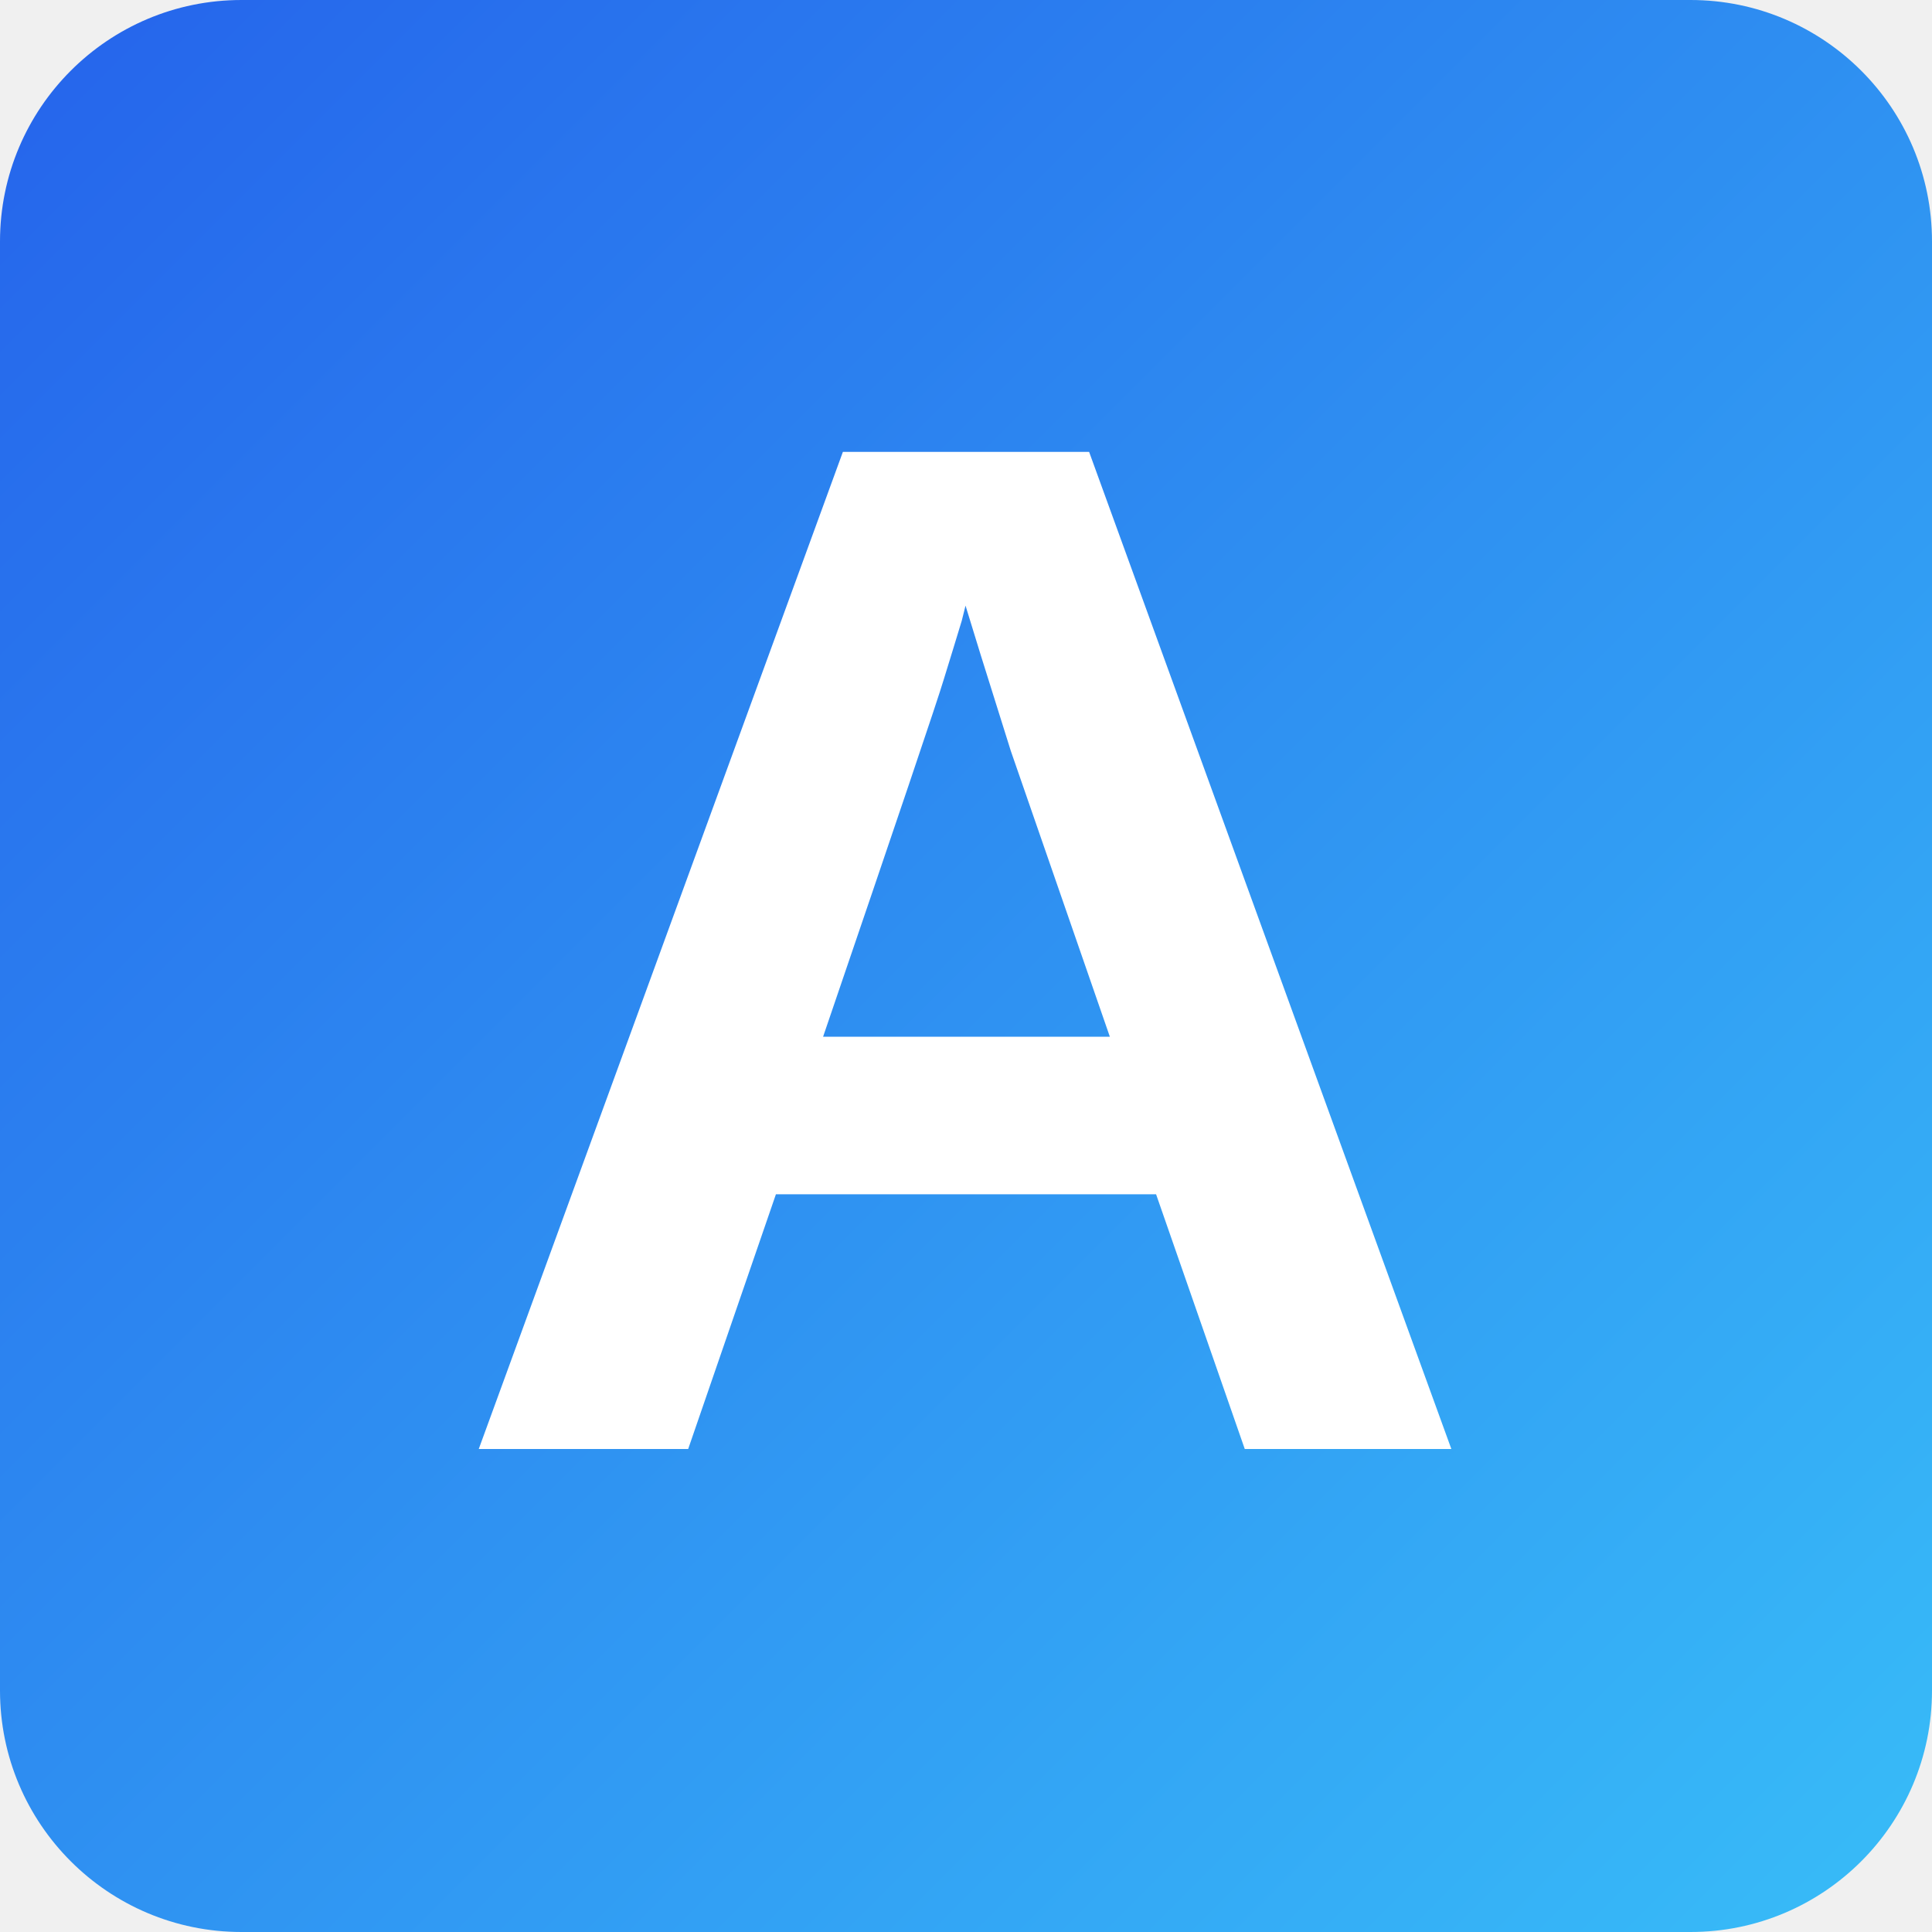
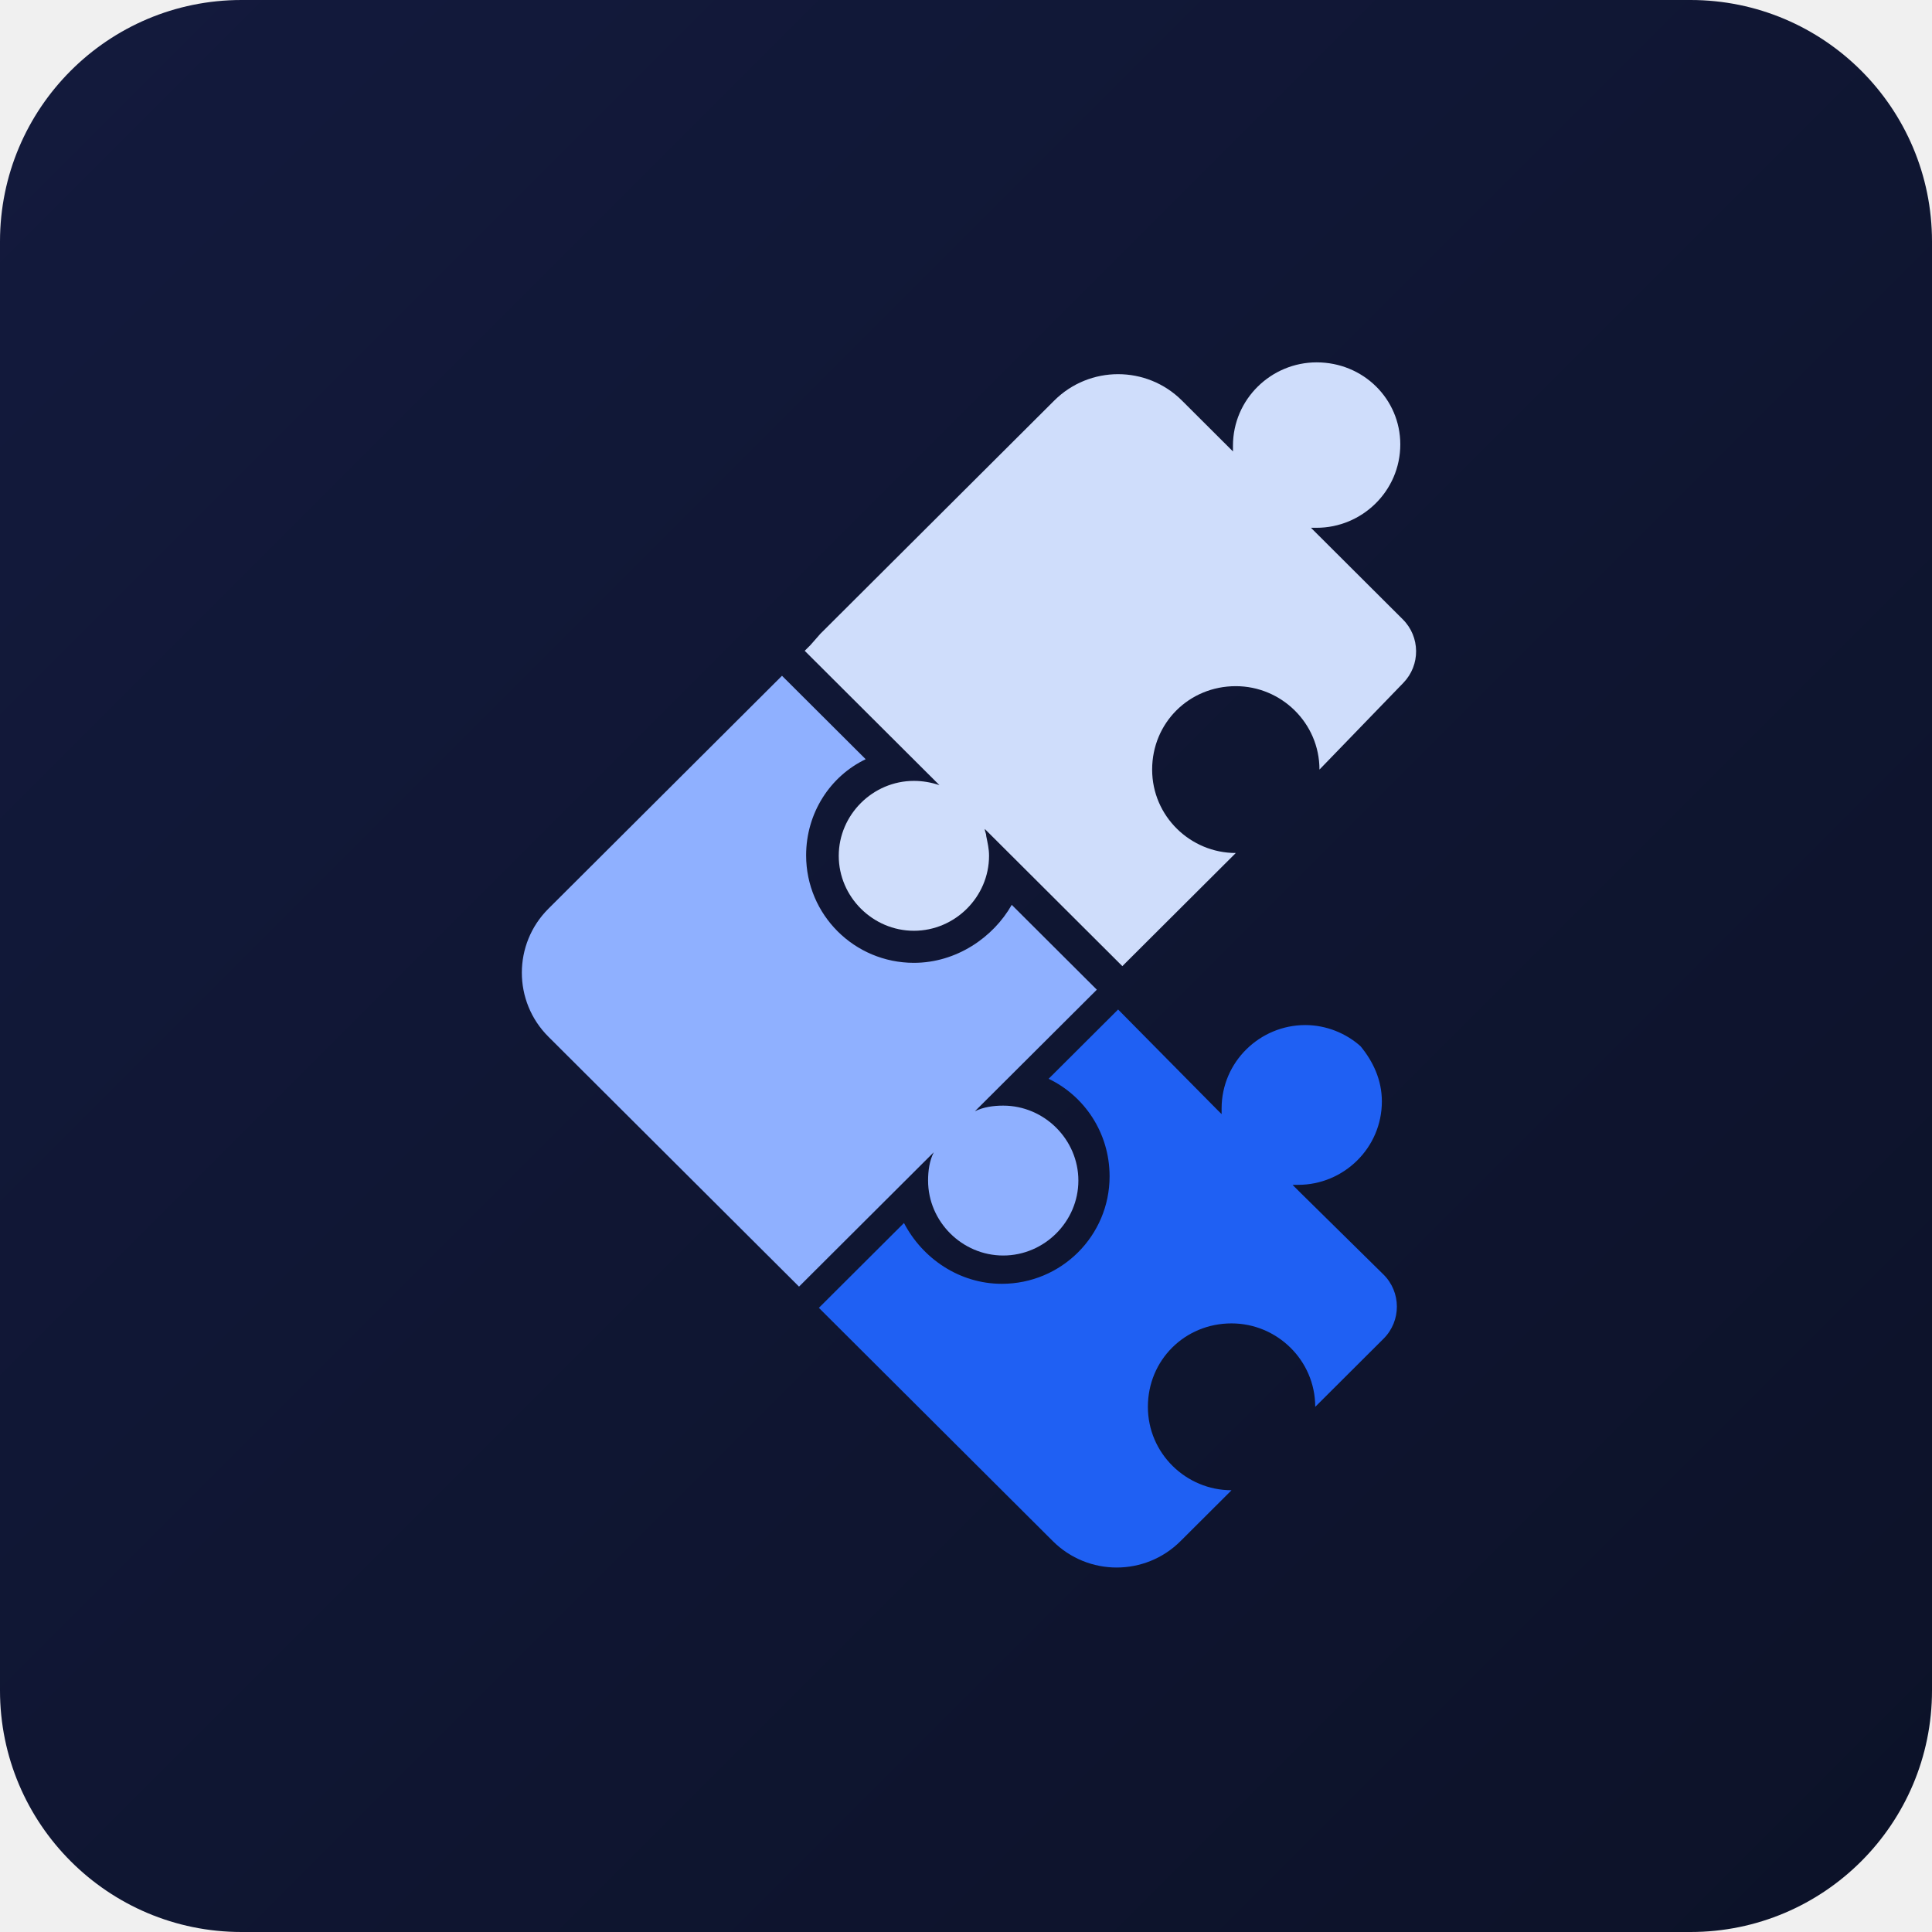
<svg xmlns="http://www.w3.org/2000/svg" width="32" height="32" viewBox="0 0 32 32" fill="none">
  <rect width="32" height="32" rx="4" fill="url(#gradient)" />
-   <text x="16" y="24" font-size="24" font-weight="700" fill="#ffffff" text-anchor="middle" font-family="Arial, Helvetica, sans-serif">A</text>
+   <g transform="translate(8.02, 5.28) scale(0.36)">
+     <path d="M29.165 31.779L25.968 34.967C27.599 35.747 28.773 37.439 28.773 39.456C28.773 42.188 26.555 44.4 23.814 44.4C21.857 44.4 20.161 43.229 19.313 41.602L15.398 45.506L26.162 56.239C27.786 57.858 30.413 57.858 32.036 56.239L34.384 53.898C32.296 53.898 30.535 52.206 30.535 50.06C30.535 47.913 32.231 46.221 34.384 46.221C36.472 46.221 38.234 47.913 38.234 50.06L41.38 46.923C42.198 46.106 42.194 44.779 41.37 43.968L37.581 40.236L37.19 39.846H37.451C39.538 39.846 41.3 38.155 41.3 36.008C41.3 35.032 40.908 34.186 40.321 33.471C39.669 32.885 38.755 32.495 37.777 32.495C35.689 32.495 33.927 34.186 33.927 36.333V36.593L33.666 36.333" fill="#1F60F3" />
+     <path d="M19.769 29.632C17.029 29.632 14.811 27.42 14.811 24.687C14.811 22.736 15.92 21.044 17.551 20.264L13.701 16.425L2.954 27.142C1.324 28.767 1.324 31.407 2.954 33.032L14.484 44.529L20.682 38.349C20.487 38.739 20.422 39.195 20.422 39.65C20.422 41.537 21.987 43.098 23.879 43.098C25.772 43.098 27.337 41.537 27.337 39.65C27.337 37.763 25.772 36.202 23.879 36.202C23.423 36.202 22.966 36.267 22.575 36.462L28.186 30.868L24.271 26.964C23.423 28.461 21.726 29.632 19.769 29.632Z" fill="#8FB0FF" />
+     <path d="M42.29 16.749C43.08 15.932 43.069 14.632 42.264 13.83L38.038 9.616H38.299C40.387 9.616 42.148 7.925 42.148 5.778C42.148 3.697 40.452 2.005 38.299 2.005C36.211 2.005 34.449 3.697 34.449 5.843V6.103L32.102 3.762C30.478 2.144 27.851 2.144 26.228 3.762L15.463 14.496L15.007 15.016L14.746 15.276L20.944 21.457C20.553 21.326 20.161 21.261 19.77 21.261C17.877 21.261 16.312 22.823 16.312 24.709C16.312 26.596 17.877 28.157 19.77 28.157C21.662 28.157 23.227 26.596 23.227 24.709C23.227 24.384 23.162 24.124 23.097 23.799C23.097 23.669 23.032 23.603 23.032 23.473L23.358 23.799L29.36 29.784L29.622 29.523L30.143 29.003L34.58 24.579C32.492 24.579 30.731 22.888 30.731 20.741C30.731 18.594 32.427 16.903 34.58 16.903C36.668 16.903 38.429 18.594 38.429 20.741" fill="#CFDDFB" />
+   </g>
  <defs>
    <linearGradient id="gradient" x1="0%" y1="0%" x2="100%" y2="100%">
-       <stop offset="0%" style="stop-color:#2563eb;stop-opacity:1" />
-       <stop offset="100%" style="stop-color:#38bdf8;stop-opacity:1" />
+       <stop offset="0%" style="stop-color:#131A3D;stop-opacity:1" />
+       <stop offset="100%" style="stop-color:#0C1228;stop-opacity:1" />
    </linearGradient>
  </defs>
</svg>
